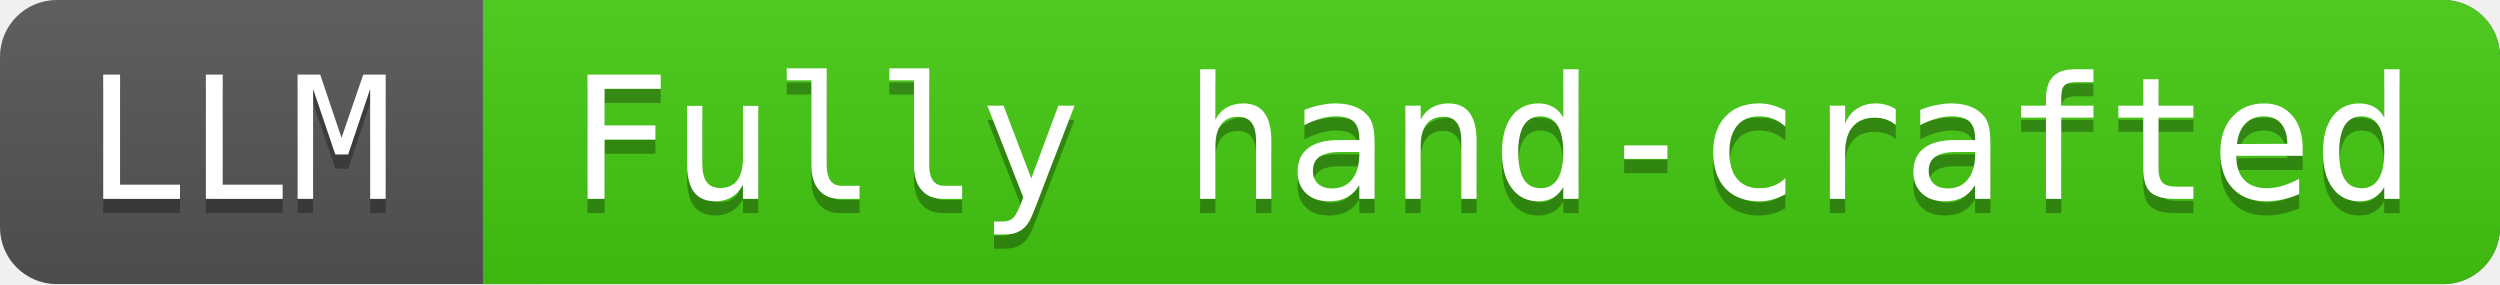
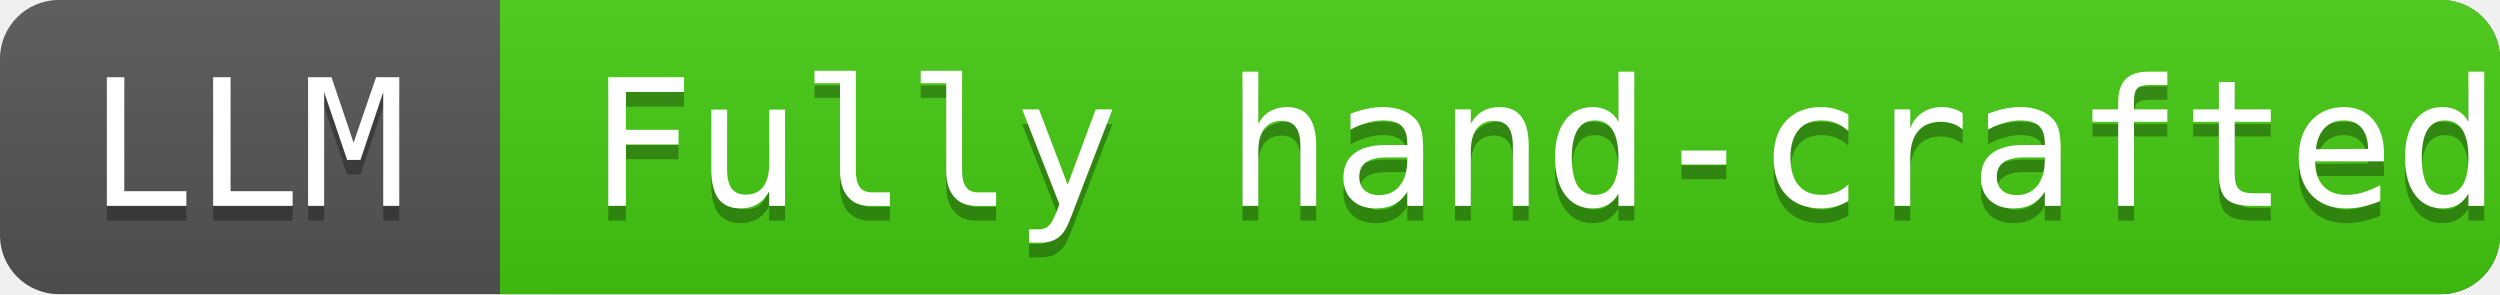
- <svg xmlns="http://www.w3.org/2000/svg" width="176" height="20">
+ <svg xmlns="http://www.w3.org/2000/svg" width="170" height="20">
  <linearGradient id="a" x2="0" y2="100%">
    <stop offset="0" stop-color="#bbb" stop-opacity=".1" />
    <stop offset="1" stop-opacity=".1" />
  </linearGradient>
-   <rect rx="4" width="176" height="20" fill="#555" />
-   <rect rx="4" x="34" width="142" height="20" fill="#4c1" />
+   <rect rx="4" width="170" height="20" fill="#555" />
+   <rect rx="4" x="34" width="136" height="20" fill="#4c1" />
  <path fill="#4c1" d="M34 0h4v20h-4z" />
-   <rect rx="4" width="176" height="20" fill="url(#a)" />
+   <rect rx="4" width="170" height="20" fill="url(#a)" />
  <g fill="#fff" font-family="monospace" font-size="12">
    <text x="6" y="15" fill="#010101" fill-opacity=".3">LLM</text>
    <text x="6" y="14">LLM</text>
    <text x="40" y="15" fill="#010101" fill-opacity=".3">Fully hand-crafted</text>
    <text x="40" y="14">Fully hand-crafted</text>
  </g>
</svg>
